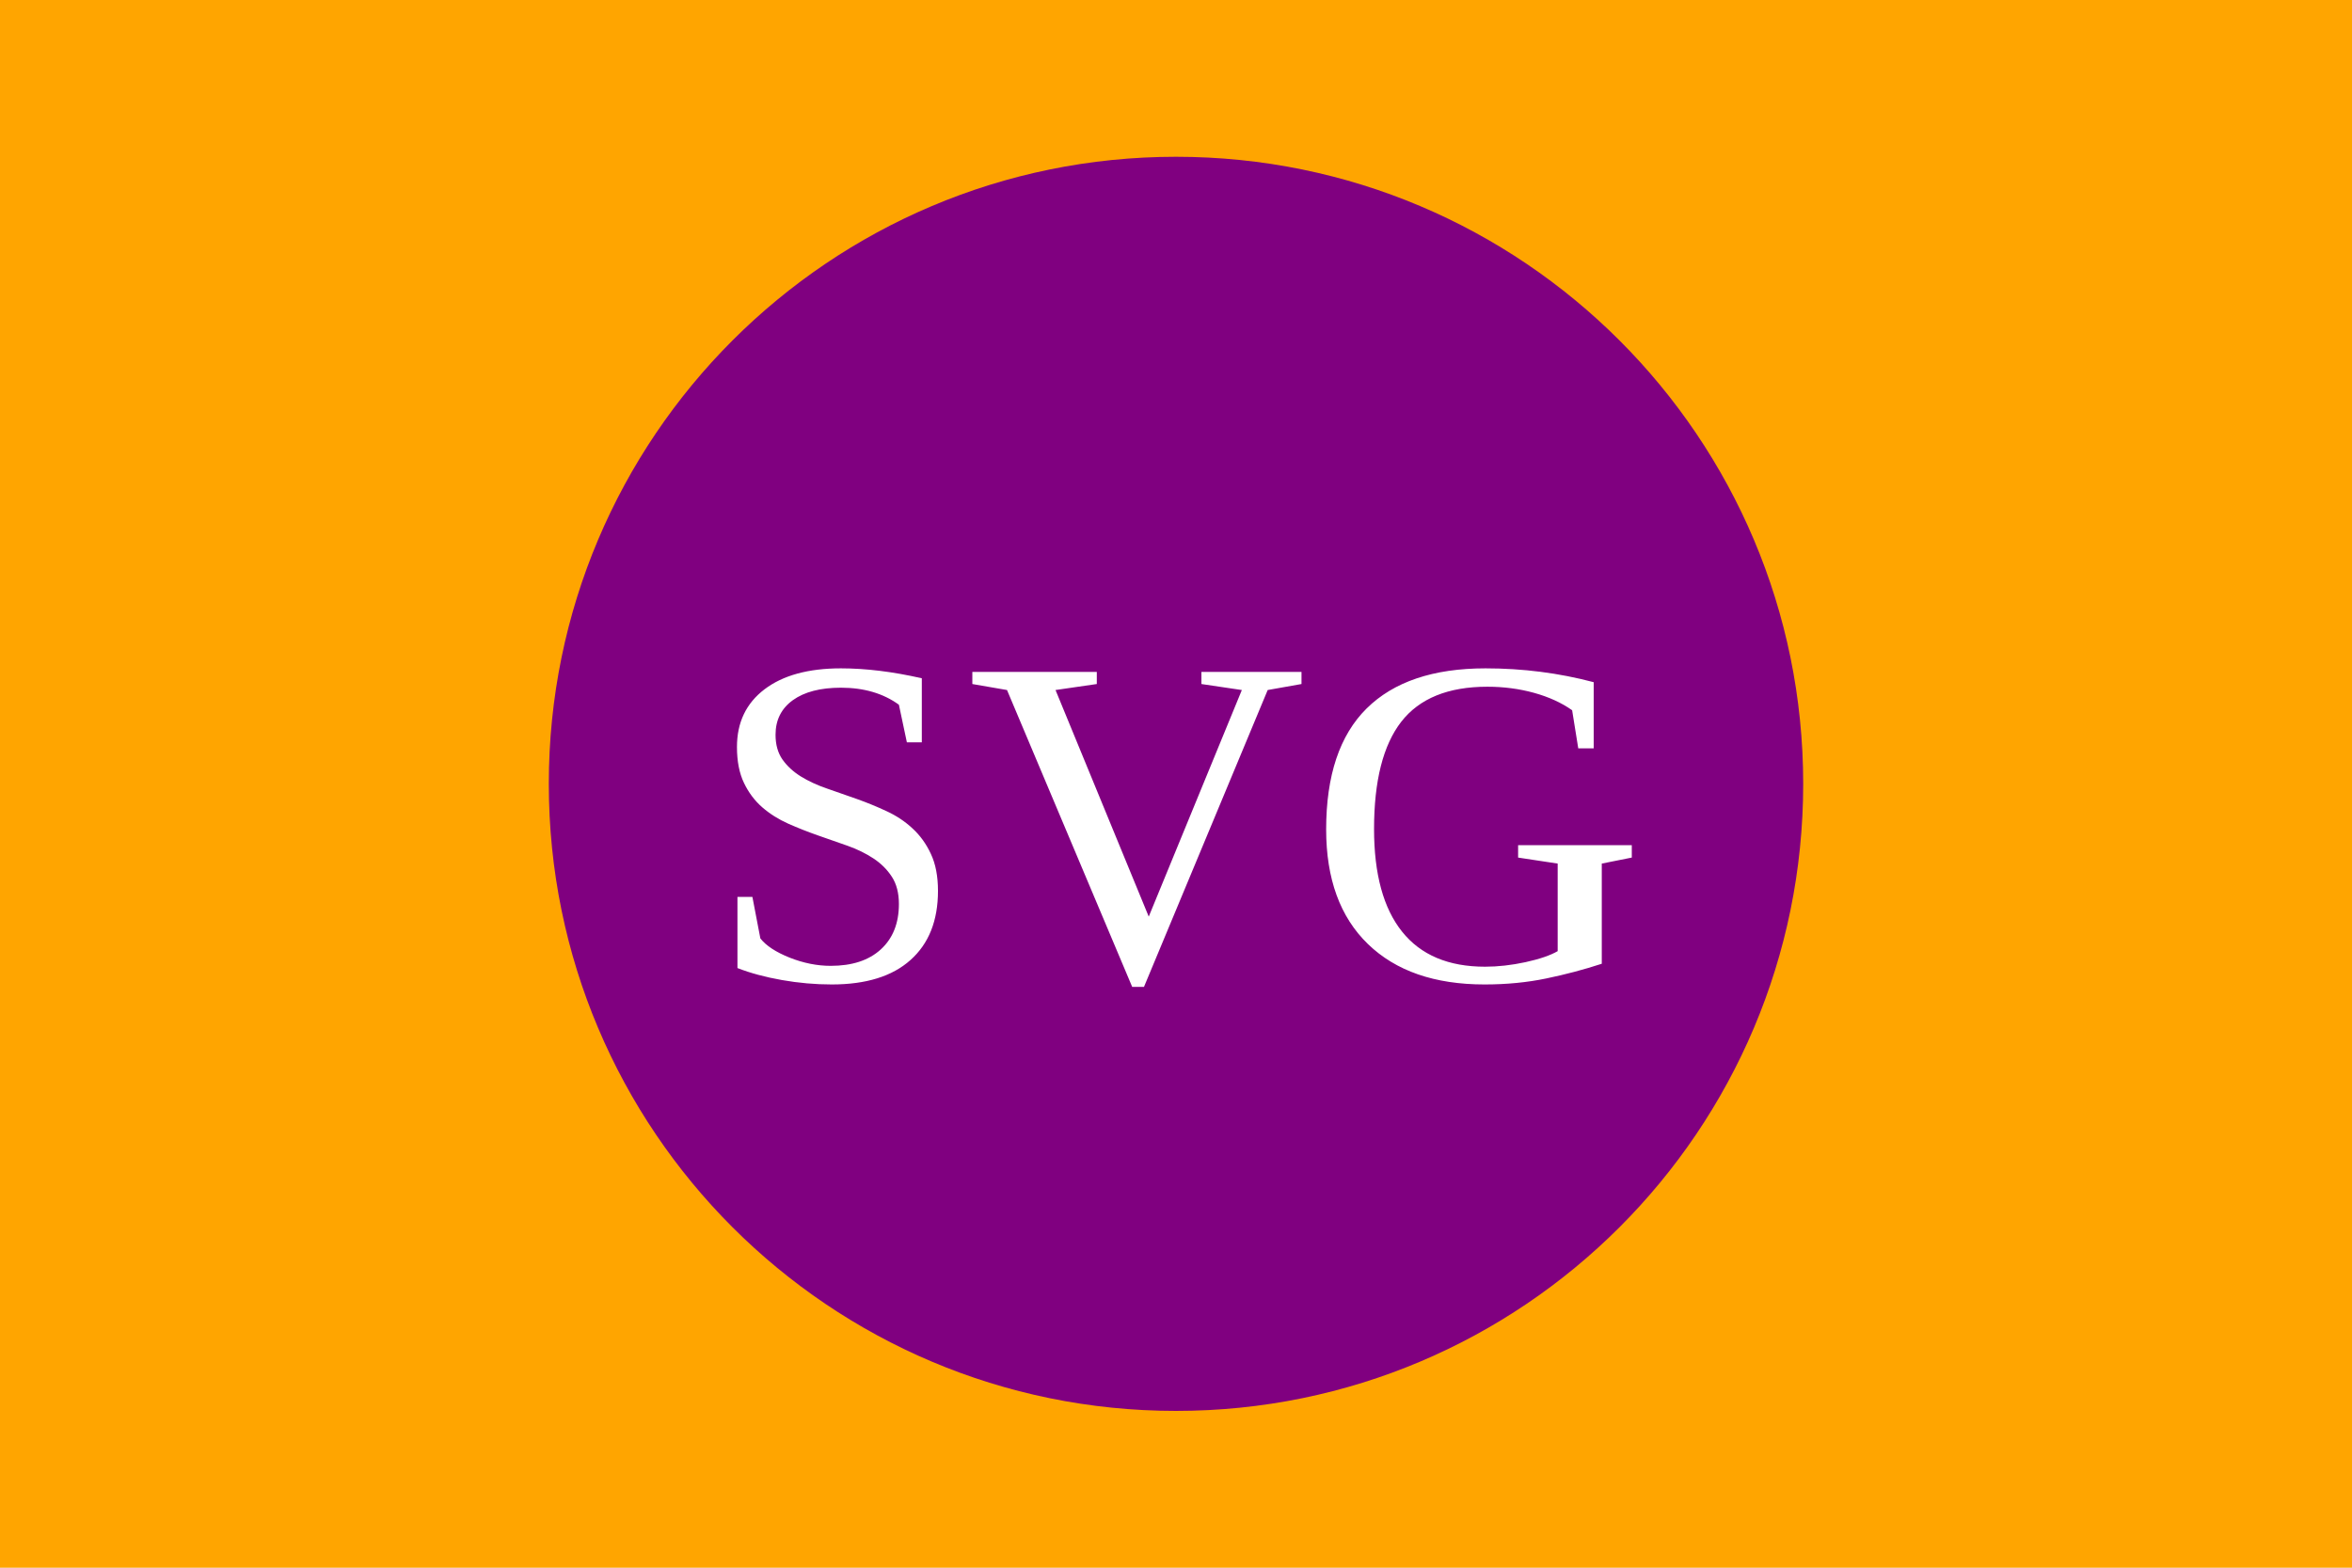
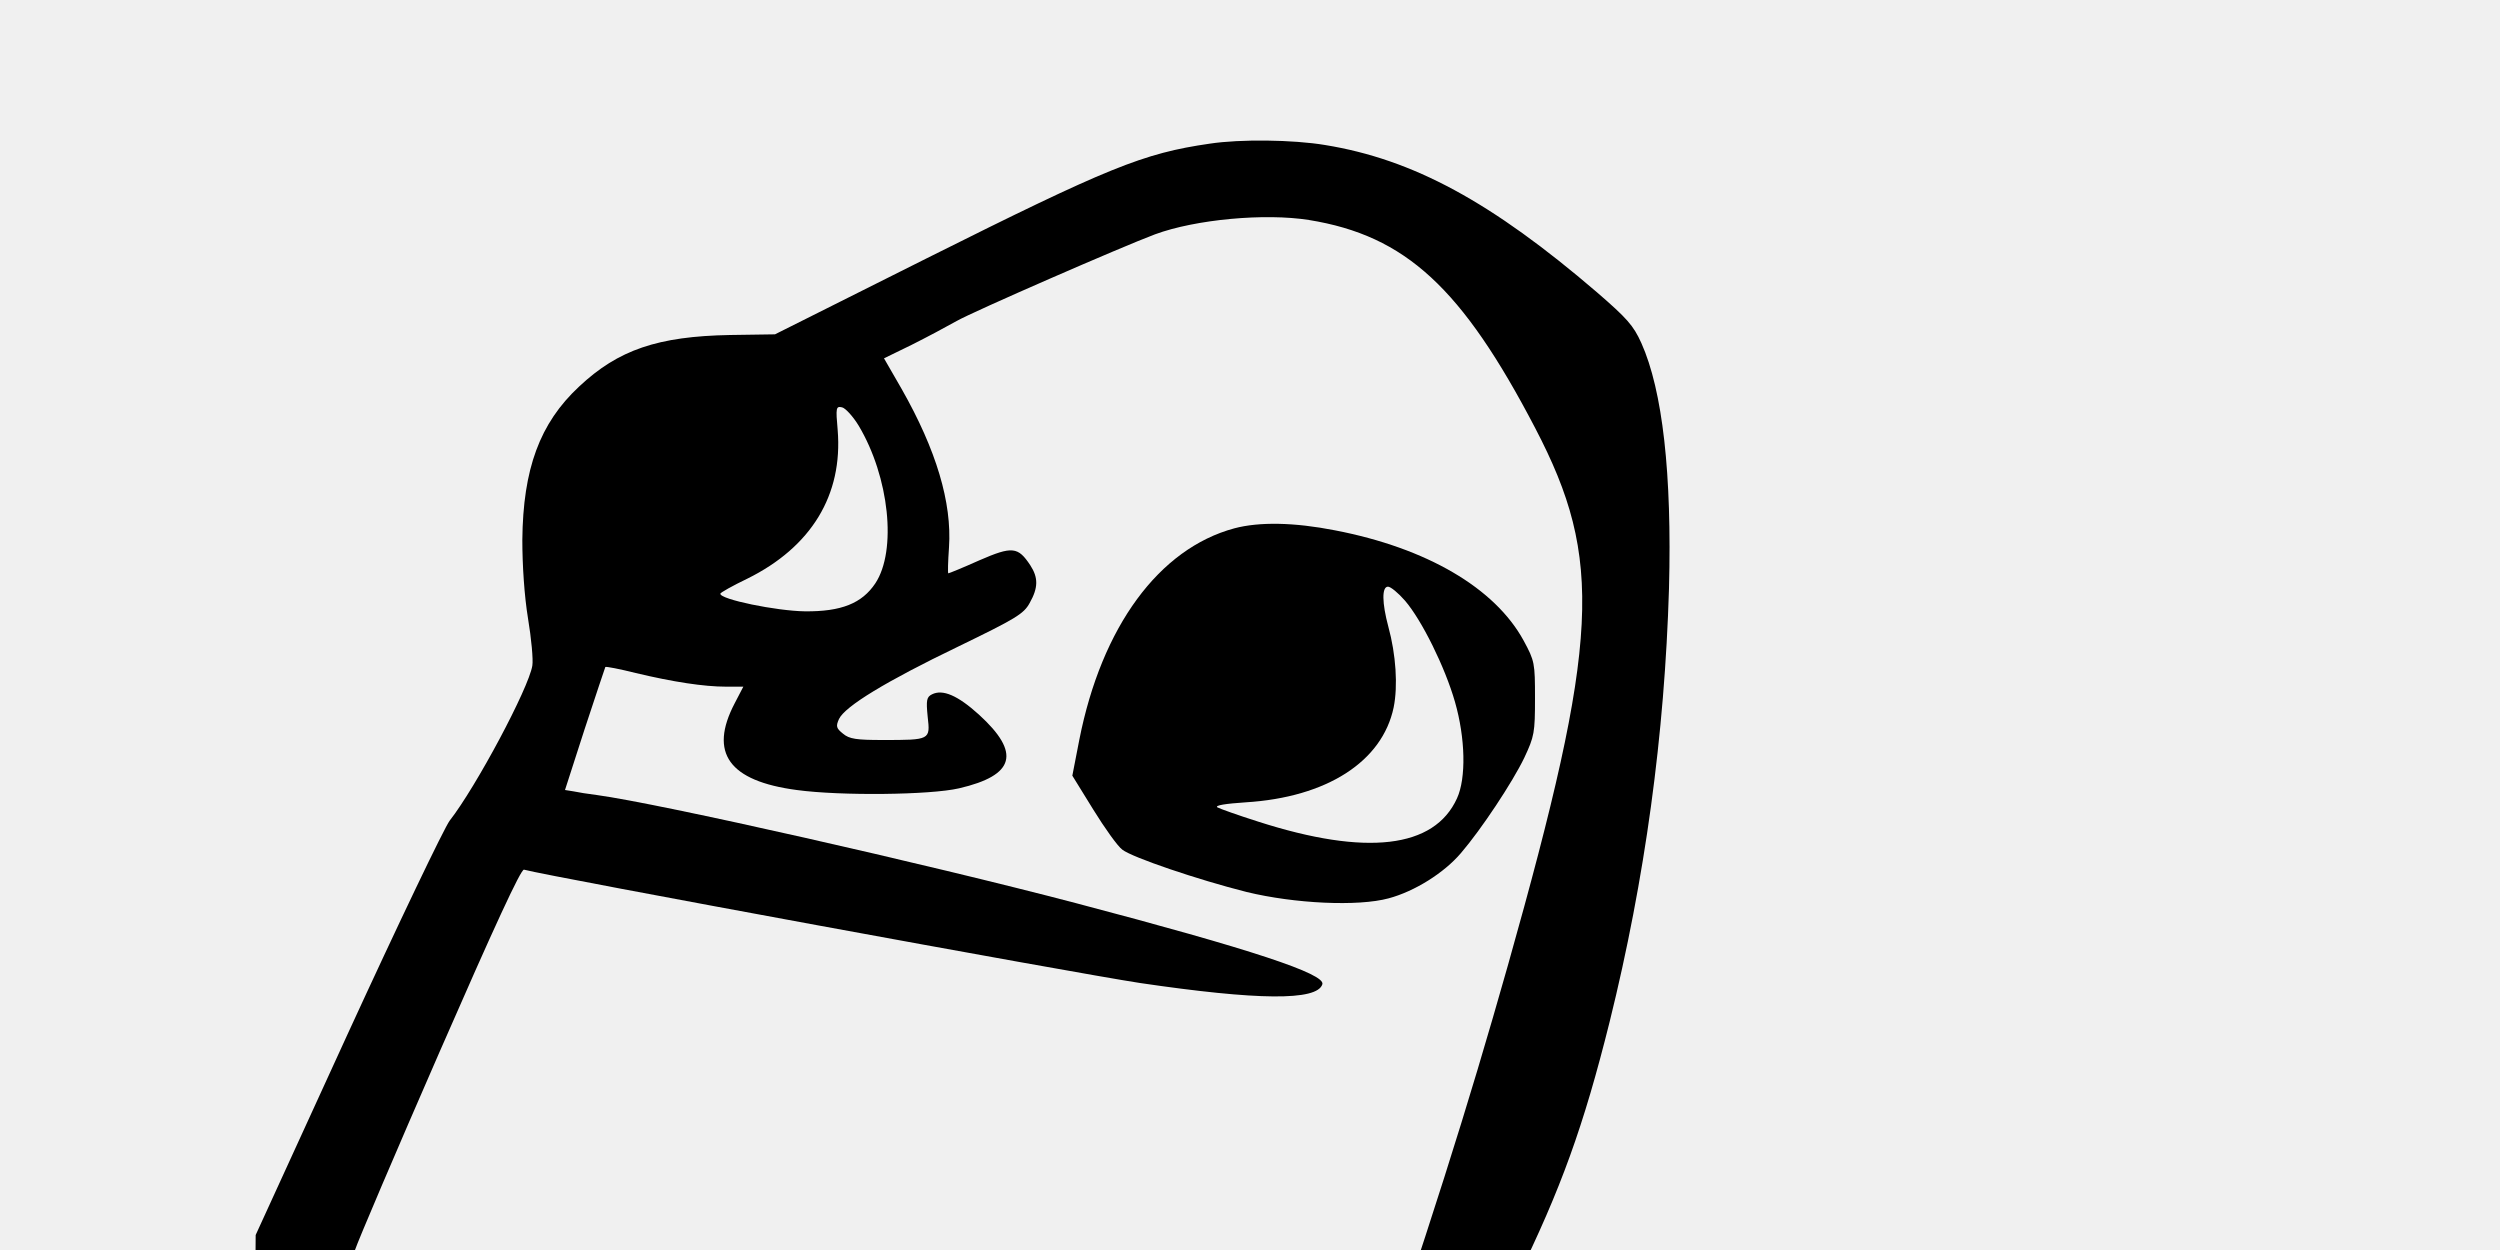
- <svg xmlns="http://www.w3.org/2000/svg" version="1.1" baseProfile="full" width="300" height="200">
-   <rect width="100%" height="100%" fill="orange" />
-   <circle cx="150" cy="100" r="80" fill="purple" />
-   <text x="150" y="125" font-size="60" text-anchor="middle" fill="white">SVG</text>
+ <svg xmlns="http://www.w3.org/2000/svg" version="1.1" baseProfile="full" width="1000" height="500">
+   <svg version="1.0" width="780pt" height="947pt" viewBox="0 0 780 947" preserveAspectRatio="xMidYMid meet">
+     <g transform="translate(0,947) scale(0.1,-0.1)" fill="#000000" stroke="none">
+       <path d="M3629 9039 c-200 -29 -303 -71 -849 -344 l-455 -228 -135 -2 c-216 -4 -335 -44 -453 -155 -118 -110 -168 -247 -170 -460 0 -76 6 -168 17 -235 10 -60 16 -124 13 -142 -11 -68 -169 -364 -248 -465 -16 -21 -154 -309 -306 -640 l-276 -603 -5 -711 c-6 -940 7 -1169 84 -1459 19 -71 50 -200 70 -285 56 -243 96 -340 202 -490 66 -93 228 -257 343 -346 89 -70 97 -79 87 -98 -6 -11 -47 -77 -91 -146 -155 -244 -291 -420 -326 -420 -9 0 -25 17 -36 38 -26 49 -210 232 -307 305 -121 91 -220 131 -272 111 -18 -7 -50 -103 -61 -180 -9 -68 8 -186 55 -379 43 -177 73 -258 144 -389 92 -169 277 -386 343 -402 17 -5 38 5 81 36 77 57 509 493 811 818 135 144 247 261 250 260 3 -2 52 -27 108 -56 237 -121 616 -241 943 -298 83 -15 100 -20 95 -33 -14 -38 -72 -124 -106 -157 l-38 -37 -93 27 c-148 41 -196 49 -284 44 -91 -5 -123 -19 -154 -71 -14 -22 -20 -50 -20 -88 0 -61 32 -253 57 -339 40 -140 146 -340 268 -504 194 -263 305 -335 409 -266 53 35 208 228 273 338 60 101 153 303 286 617 47 110 103 239 125 287 l40 86 128 -34 c282 -76 503 -111 629 -101 78 7 150 29 240 74 33 17 85 38 115 48 128 42 324 176 620 426 197 166 251 216 282 266 17 26 32 50 34 52 2 2 32 -3 66 -12 226 -56 504 -62 630 -15 92 35 142 77 177 151 89 187 43 393 -111 495 l-40 26 70 32 c79 36 191 106 239 150 47 43 73 93 73 142 0 71 -48 112 -260 222 -174 91 -241 137 -212 147 20 7 684 1008 731 1101 76 151 100 302 65 405 -33 98 -136 178 -299 232 -114 39 -211 33 -316 -17 -103 -49 -174 -106 -319 -255 -95 -97 -747 -824 -816 -909 -6 -8 -14 -14 -17 -14 -3 0 -32 27 -63 61 -96 100 -232 180 -391 229 -268 83 -658 60 -1041 -59 l-93 -29 6 46 c15 110 58 327 90 449 70 268 138 447 284 743 134 273 202 462 280 775 106 428 165 861 178 1300 9 343 -19 593 -83 736 -24 53 -43 74 -133 152 -317 272 -552 399 -816 442 -96 16 -254 18 -346 4z m298 -229 c290 -47 459 -203 679 -625 205 -393 193 -635 -82 -1610 -123 -434 -228 -766 -472 -1485 -158 -467 -154 -446 -150 -763 3 -280 7 -299 54 -317 13 -5 60 -13 104 -16 l80 -7 0 69 c0 38 3 79 6 91 7 27 91 62 231 97 170 42 240 50 423 50 184 -1 257 -12 411 -65 126 -43 379 -186 379 -214 0 -10 -125 -137 -161 -163 -13 -10 -34 -8 -101 8 -190 45 -437 45 -662 -1 -155 -31 -386 -109 -386 -130 0 -20 74 -89 108 -100 26 -9 128 -13 347 -14 334 -1 410 -9 580 -62 299 -93 508 -319 591 -639 33 -127 39 -335 11 -426 -40 -131 -70 -172 -227 -301 -305 -252 -525 -403 -670 -460 -146 -57 -244 -59 -585 -8 -401 60 -575 61 -575 2 0 -27 -129 -404 -203 -591 -176 -450 -306 -647 -410 -624 -70 15 -173 152 -256 342 -54 123 -158 432 -145 432 2 0 21 -11 42 -23 84 -53 229 -126 263 -132 84 -15 162 52 250 213 64 118 108 190 166 270 137 192 72 239 -508 367 -584 130 -864 250 -1284 553 -239 173 -382 345 -520 627 -136 278 -222 613 -267 1045 -20 190 -16 799 6 1020 23 234 53 445 71 500 8 25 122 293 254 595 163 373 244 549 253 546 78 -21 1651 -310 1848 -340 353 -52 531 -54 547 -4 11 31 -213 105 -737 243 -453 119 -1249 299 -1440 325 -25 3 -56 8 -70 11 l-25 4 59 183 c33 100 61 184 62 186 2 2 43 -6 91 -18 113 -27 205 -41 271 -41 l52 0 -26 -50 c-78 -149 -17 -233 186 -260 132 -18 401 -15 487 5 168 39 186 106 60 221 -64 58 -109 77 -141 61 -16 -8 -18 -17 -13 -67 8 -70 8 -70 -134 -70 -80 0 -101 3 -120 19 -20 16 -22 22 -12 44 18 38 141 113 357 217 173 84 197 98 215 131 26 46 26 76 2 113 -37 56 -54 58 -153 15 -49 -22 -91 -39 -93 -39 -2 0 -1 35 2 78 9 134 -38 292 -142 475 l-53 92 82 40 c44 22 106 55 136 72 49 28 496 223 595 260 122 45 330 64 462 43z m-1351 -617 c92 -154 115 -375 50 -473 -40 -60 -102 -85 -211 -84 -85 1 -256 36 -254 53 0 3 37 24 81 45 192 95 287 251 271 446 -6 67 -5 72 13 68 10 -2 33 -27 50 -55z m4591 -2960 c192 -90 202 -335 25 -608 -82 -127 -151 -205 -516 -584 -176 -184 -336 -351 -354 -372 l-32 -37 67 -45 c141 -93 298 -158 424 -176 79 -11 116 -28 157 -75 75 -86 44 -195 -66 -226 -77 -21 -222 -5 -347 39 -32 12 -66 21 -73 21 -8 0 48 -64 124 -143 195 -200 264 -308 264 -417 0 -127 -145 -197 -357 -171 -139 17 -267 57 -288 90 -3 6 2 39 12 73 27 99 25 338 -5 443 -79 277 -320 571 -574 701 -27 13 -48 27 -48 29 0 3 17 20 38 38 724 643 1080 1008 1290 1321 40 61 75 113 77 115 9 9 73 18 100 14 17 -3 54 -16 82 -30z m-5290 -3044 l115 -71 -29 -32 c-279 -309 -693 -717 -842 -829 -117 -89 -167 -109 -206 -83 -88 58 -208 330 -290 658 -19 79 -36 172 -38 208 -2 61 -1 65 21 68 24 4 156 -123 412 -396 80 -85 132 -132 145 -132 39 0 293 288 530 603 32 42 60 77 63 77 2 0 56 -32 119 -71z" />
+       <path d="M3703 7885 c-226 -61 -398 -295 -465 -634 l-21 -108 63 -102 c34 -55 73 -110 87 -120 29 -23 226 -90 373 -127 144 -35 334 -44 426 -19 78 21 166 76 217 136 61 71 155 213 190 286 30 64 32 75 32 178 0 106 -1 112 -34 173 -86 158 -291 278 -566 331 -122 24 -227 26 -302 6z m512 -217 c50 -58 120 -199 150 -304 31 -108 34 -228 6 -289 -68 -150 -272 -174 -596 -70 -60 19 -116 39 -123 43 -8 6 25 11 85 15 243 15 410 122 444 285 13 64 7 158 -16 242 -19 71 -20 120 -1 120 8 0 31 -19 51 -42z" />
+       <path d="M3275 5700 c-22 -11 -58 -37 -80 -58 l-40 -37 -78 -380 c-170 -826 -247 -1146 -312 -1283 -41 -86 -119 -172 -270 -297 -141 -117 -148 -125 -153 -190 -4 -54 -3 -57 35 -93 37 -36 123 -72 171 -72 39 0 52 -12 84 -79 43 -87 120 -167 171 -176 82 -16 169 46 257 182 l46 72 45 -45 c24 -24 62 -53 85 -64 70 -34 91 -18 193 147 41 66 51 91 51 126 0 60 -43 139 -141 262 -97 120 -112 146 -103 182 9 38 130 336 254 628 130 306 212 510 263 655 35 100 40 127 41 205 1 78 -2 94 -22 122 -27 37 -77 57 -126 48 -44 -9 -59 -27 -74 -90 -7 -27 -44 -149 -83 -269 -38 -121 -86 -276 -106 -345 -22 -77 -69 -197 -121 -311 -139 -305 -191 -487 -179 -633 8 -93 42 -161 125 -250 74 -80 122 -163 122 -209 0 -38 -23 -81 -56 -107 l-27 -21 -44 68 c-71 108 -132 162 -182 162 -30 0 -58 -44 -87 -138 -45 -151 -81 -205 -123 -182 -23 12 -39 56 -47 129 -10 88 -20 95 -139 87 -84 -5 -106 -3 -135 11 -47 24 -51 55 -11 92 35 33 165 98 272 136 l76 27 96 301 c177 553 307 985 393 1305 57 210 70 346 35 381 -26 26 -26 26 -76 1z" />
+       <path d="M4603 4173 c-13 -2 -23 -6 -23 -7 0 -11 42 -120 58 -153 28 -54 74 -99 109 -106 59 -11 153 54 153 106 0 68 -123 159 -219 163 -31 1 -66 0 -78 -3z" />
+       <path d="M4853 3279 c-43 -27 -133 -146 -133 -175 0 -14 10 -30 25 -40 32 -21 126 -44 182 -44 40 0 41 1 47 38 8 46 -7 171 -24 203 -24 45 -48 49 -97 18z" />
+       <path d="M4444 2803 c-47 -27 -68 -45 -94 -80 -20 -28 -22 -39 -17 -93 9 -84 29 -119 68 -120 27 0 140 80 160 114 34 57 18 173 -26 190 -28 10 -59 7 -91 -11z" />
+       <path d="M4396 2388 c-32 -46 -12 -139 35 -163 32 -17 105 -20 143 -5 14 5 32 20 42 34 15 24 15 28 -3 58 -12 21 -41 44 -82 65 -74 39 -114 42 -135 11z" />
+       <path d="M4626 2007 c-14 -15 -26 -35 -26 -47 0 -52 86 -170 124 -170 64 0 66 166 3 218 -8 7 -28 15 -45 18 -25 5 -36 1 -56 -19z" />
+     </g>
+   </svg>
</svg>
